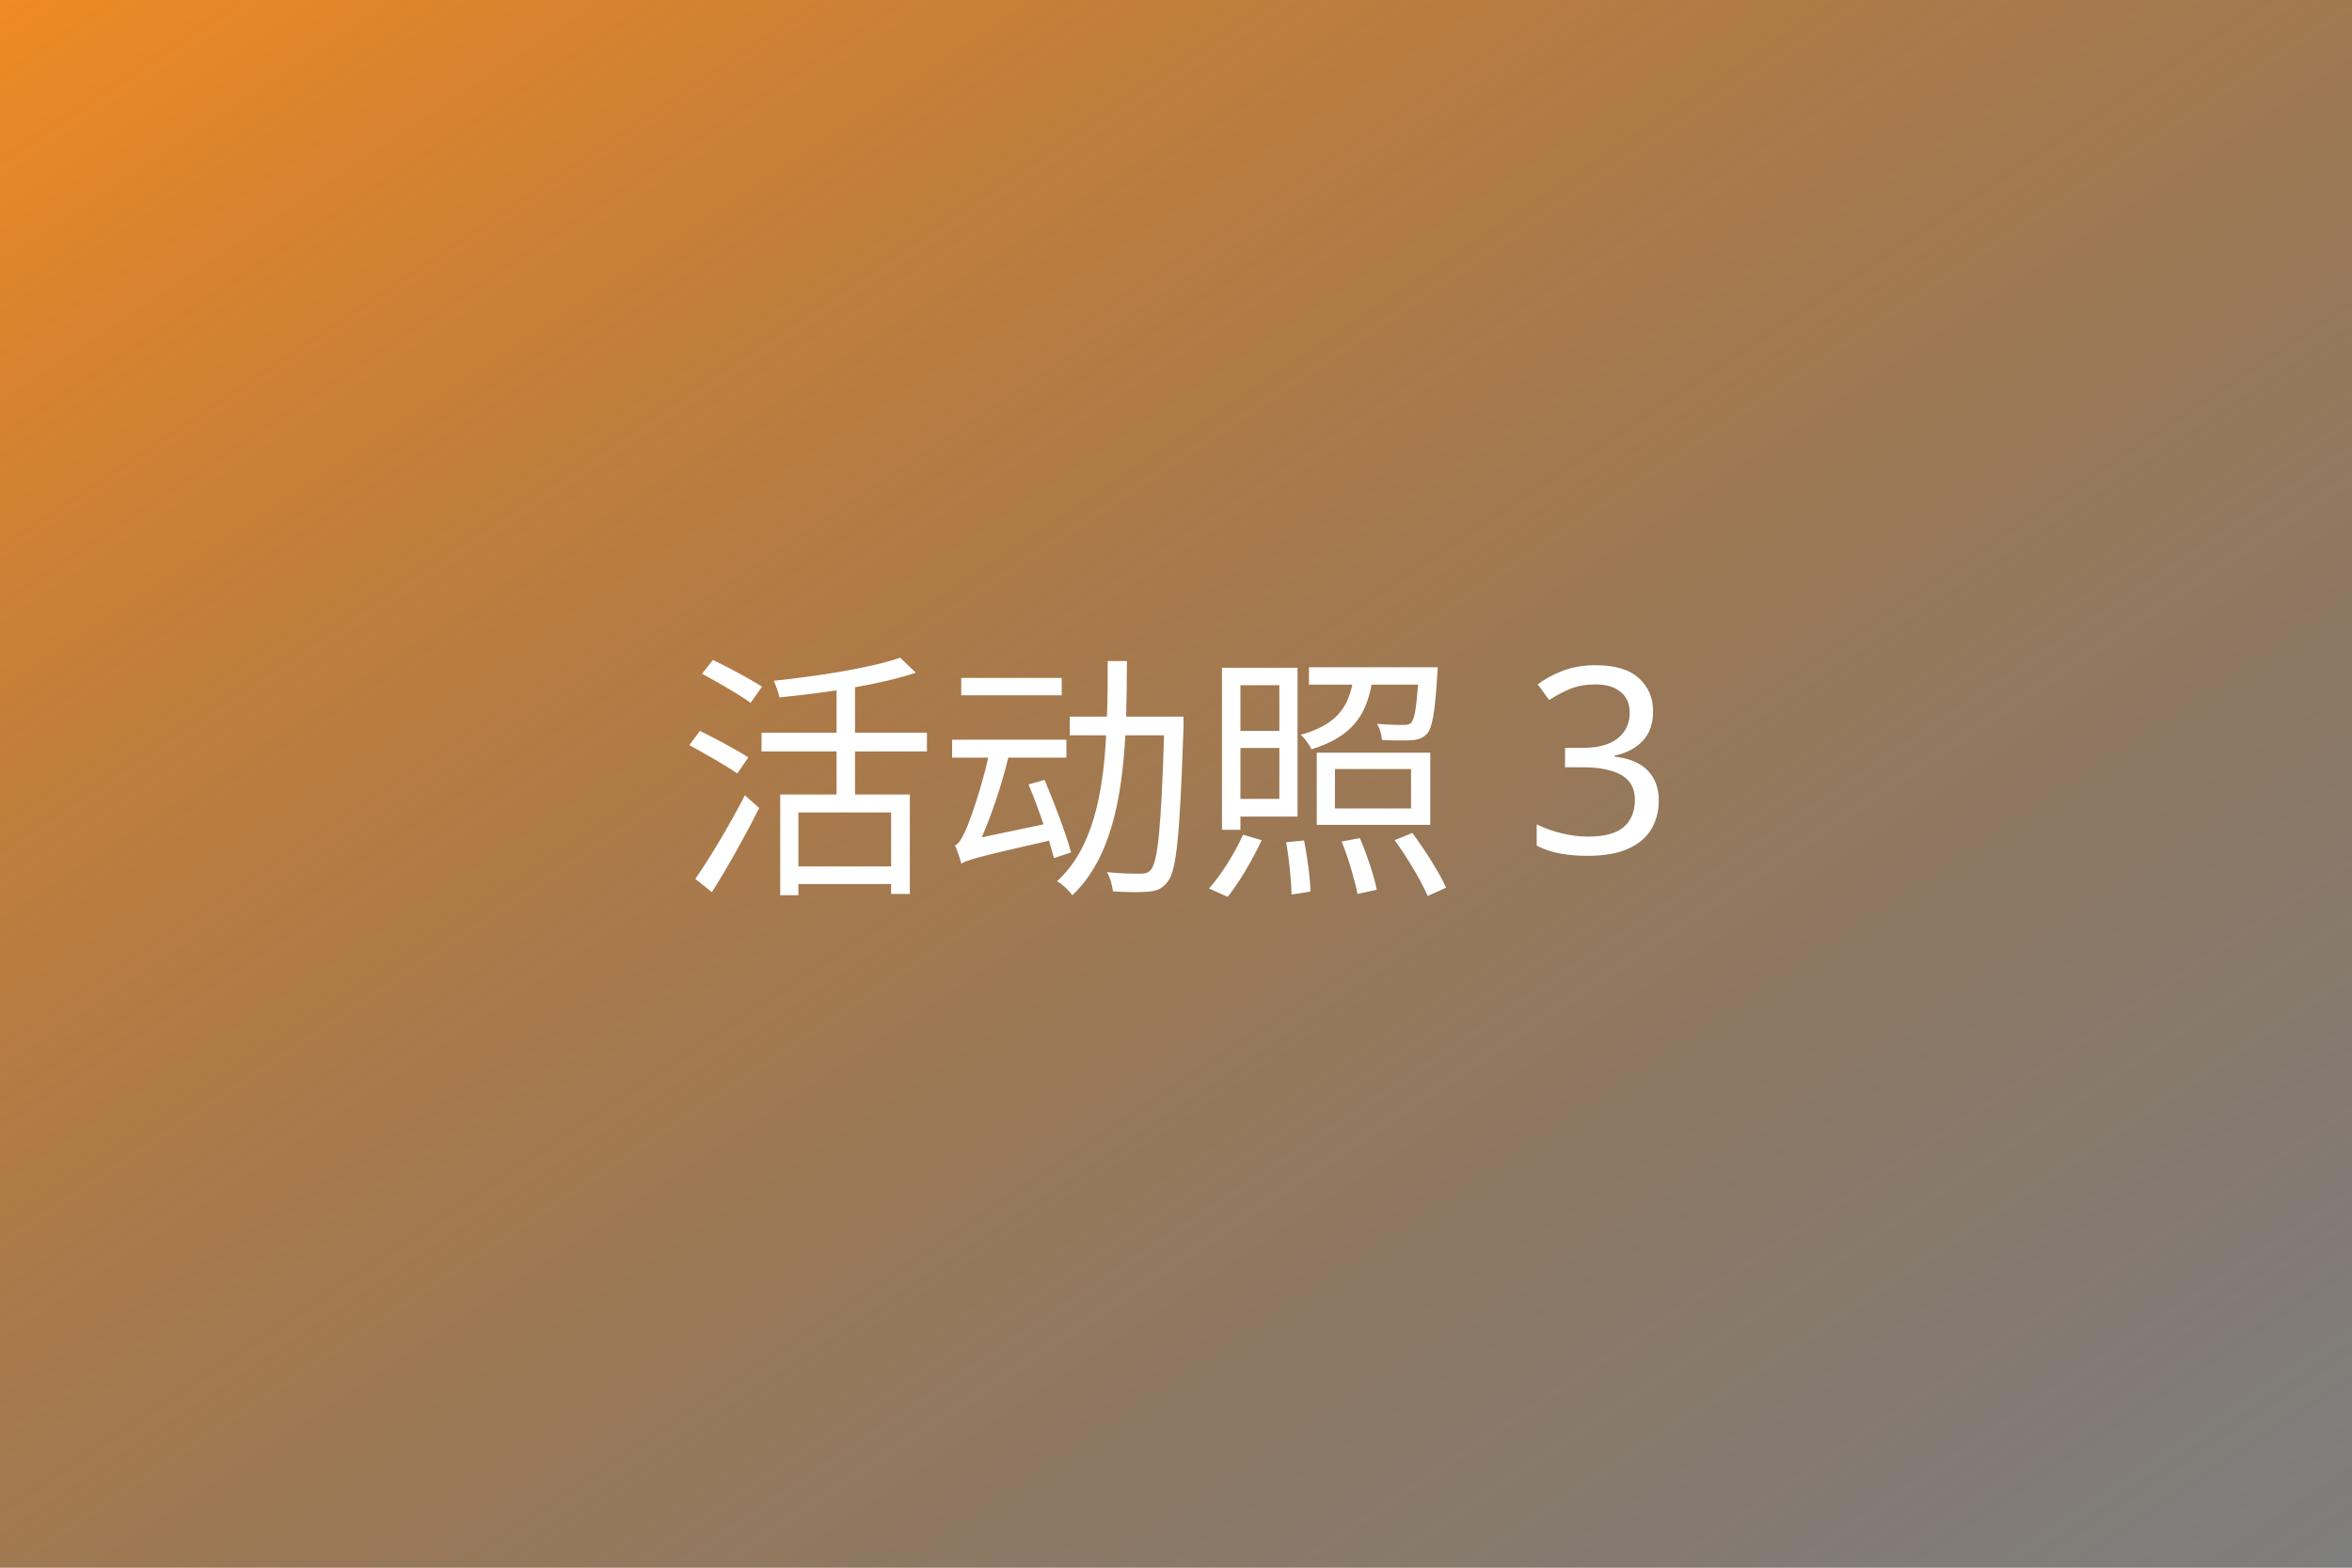
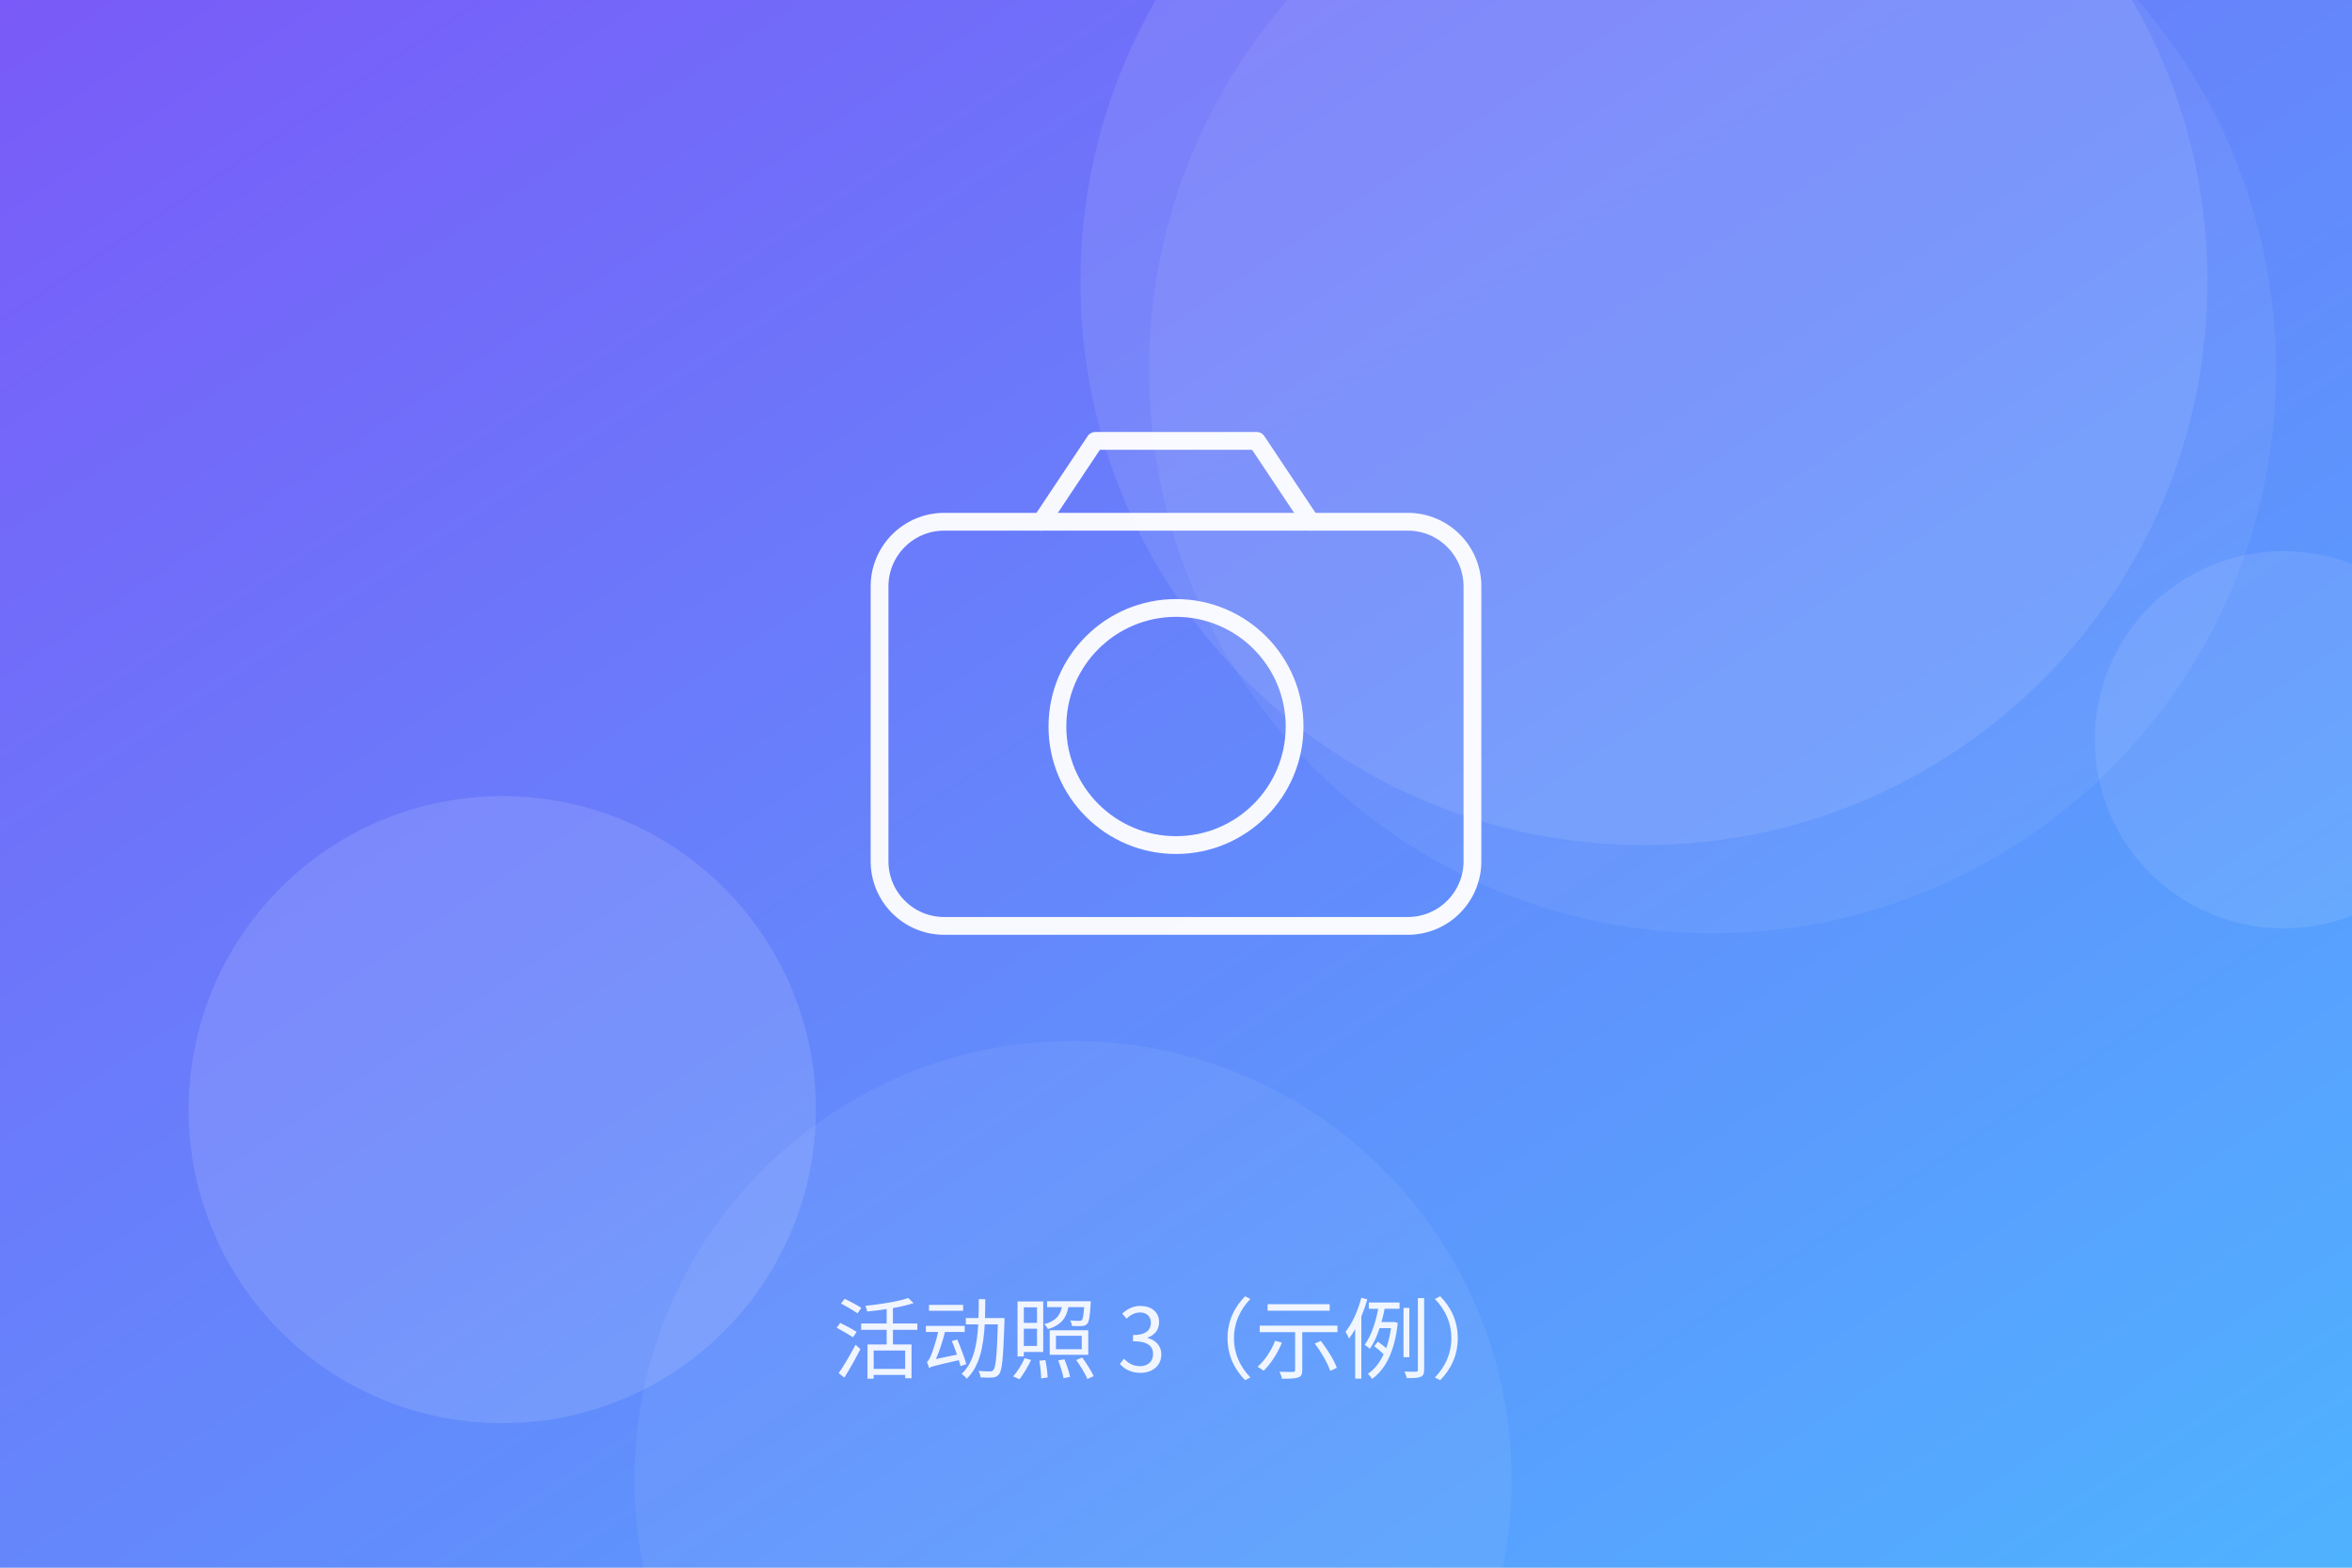
<svg xmlns="http://www.w3.org/2000/svg" width="960" height="640" viewBox="0 0 960 640">
  <defs>
    <linearGradient id="g" x1="0" y1="0" x2="1" y2="1">
-       <stop offset="0" stop-color="#f08a24" />
-       <stop offset="1" stop-color="#222" stop-opacity=".55" />
+       <stop offset="0" stop-color="#7a5af8" />
+       <stop offset="1" stop-color="#4fb3ff" />
    </linearGradient>
  </defs>
-   <rect width="100%" height="100%" fill="url(#g)" />
-   <text x="50%" y="50%" font-family="sans-serif" font-size="106" fill="#fff" text-anchor="middle" dominant-baseline="middle">活动照 3</text>
+   <rect width="960" height="640" fill="url(#g)" />
+   <circle cx="699" cy="151" r="230" fill="#fff" opacity="0.06" />
+   <circle cx="932" cy="302" r="77" fill="#fff" opacity="0.09" />
+   <circle cx="205" cy="453" r="128" fill="#fff" opacity="0.12" />
+   <circle cx="438" cy="604" r="179" fill="#fff" opacity="0.06" />
+   <circle cx="671" cy="115" r="230" fill="#fff" opacity="0.09" />
+   <g transform="translate(480 290) scale(2.2)" fill="none" stroke="#fff" stroke-width="3.3" stroke-linecap="round" stroke-linejoin="round" opacity=".95">
+     <rect x="-55" y="-35" width="110" height="75" rx="12" />
+     <circle cy="3" r="22" />
+     <path d="M-25 -35l10-15h30l10 15" />
+   </g>
+   <text x="480" y="560" font-family="PingFang SC,Noto Sans CJK SC,sans-serif" fill="#fff" font-size="36" text-anchor="middle" opacity=".9">活动照 3（示例）</text>
</svg>
